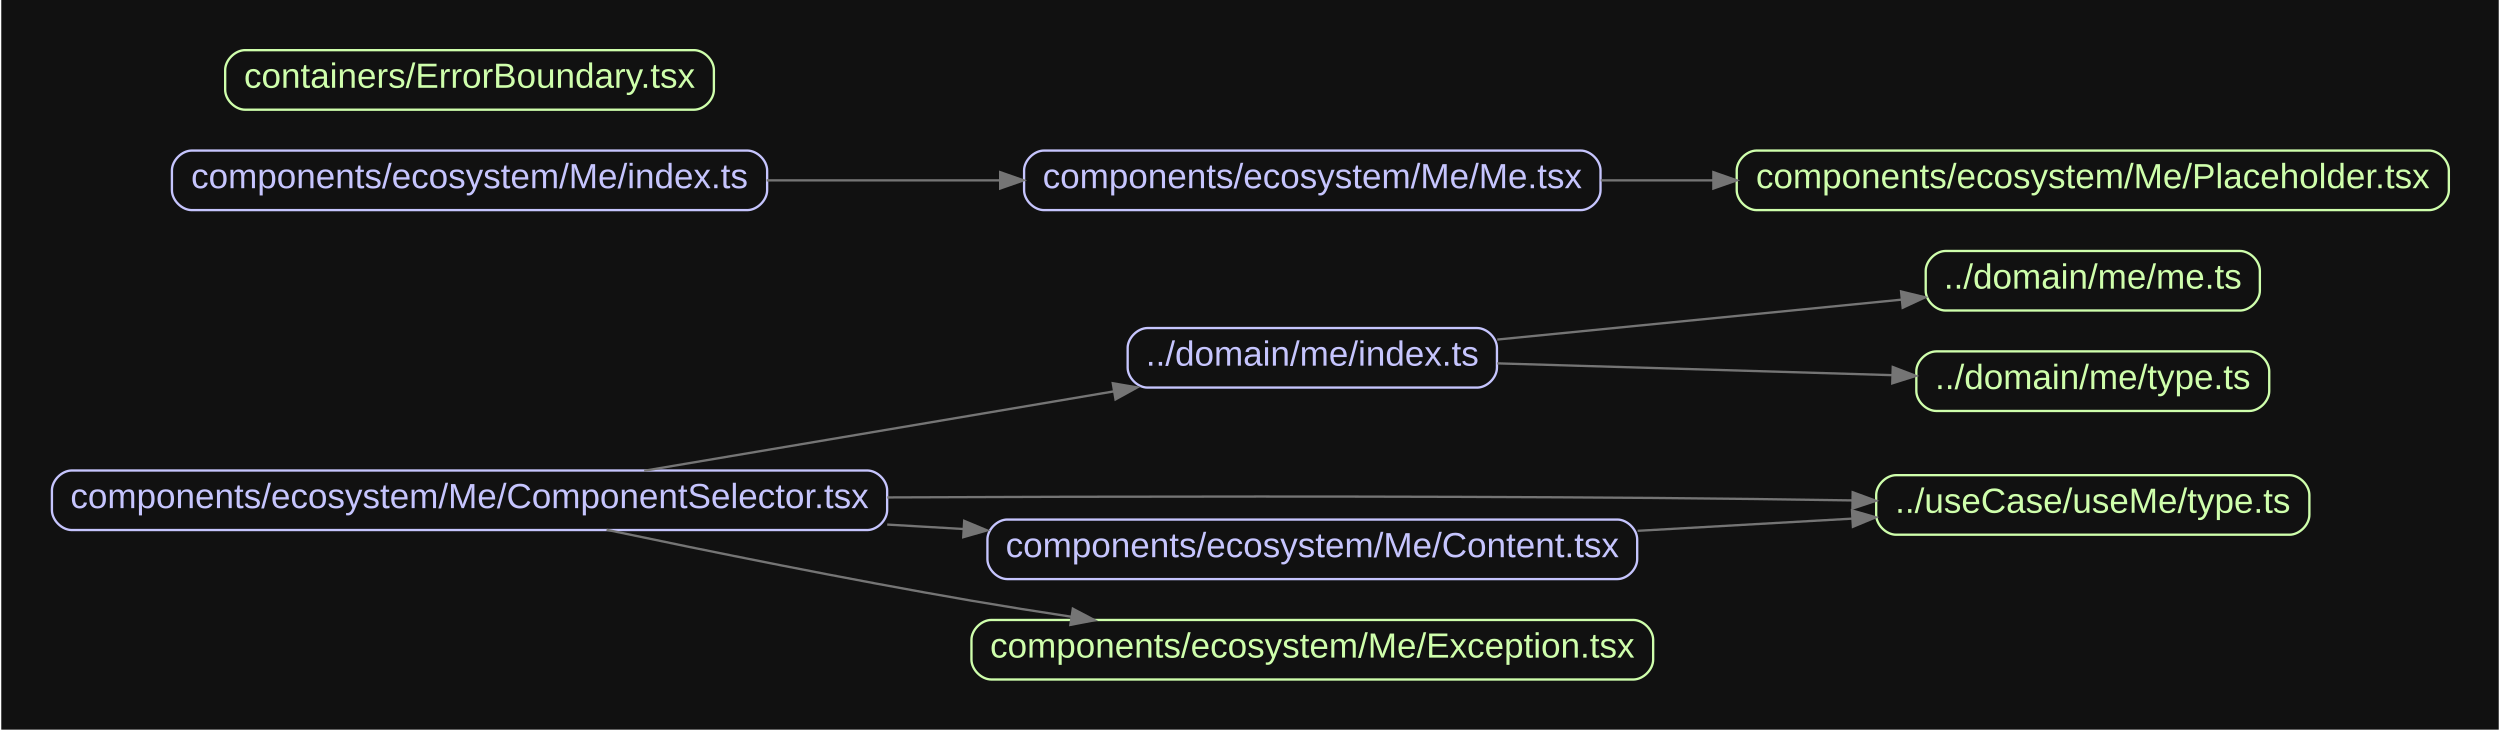
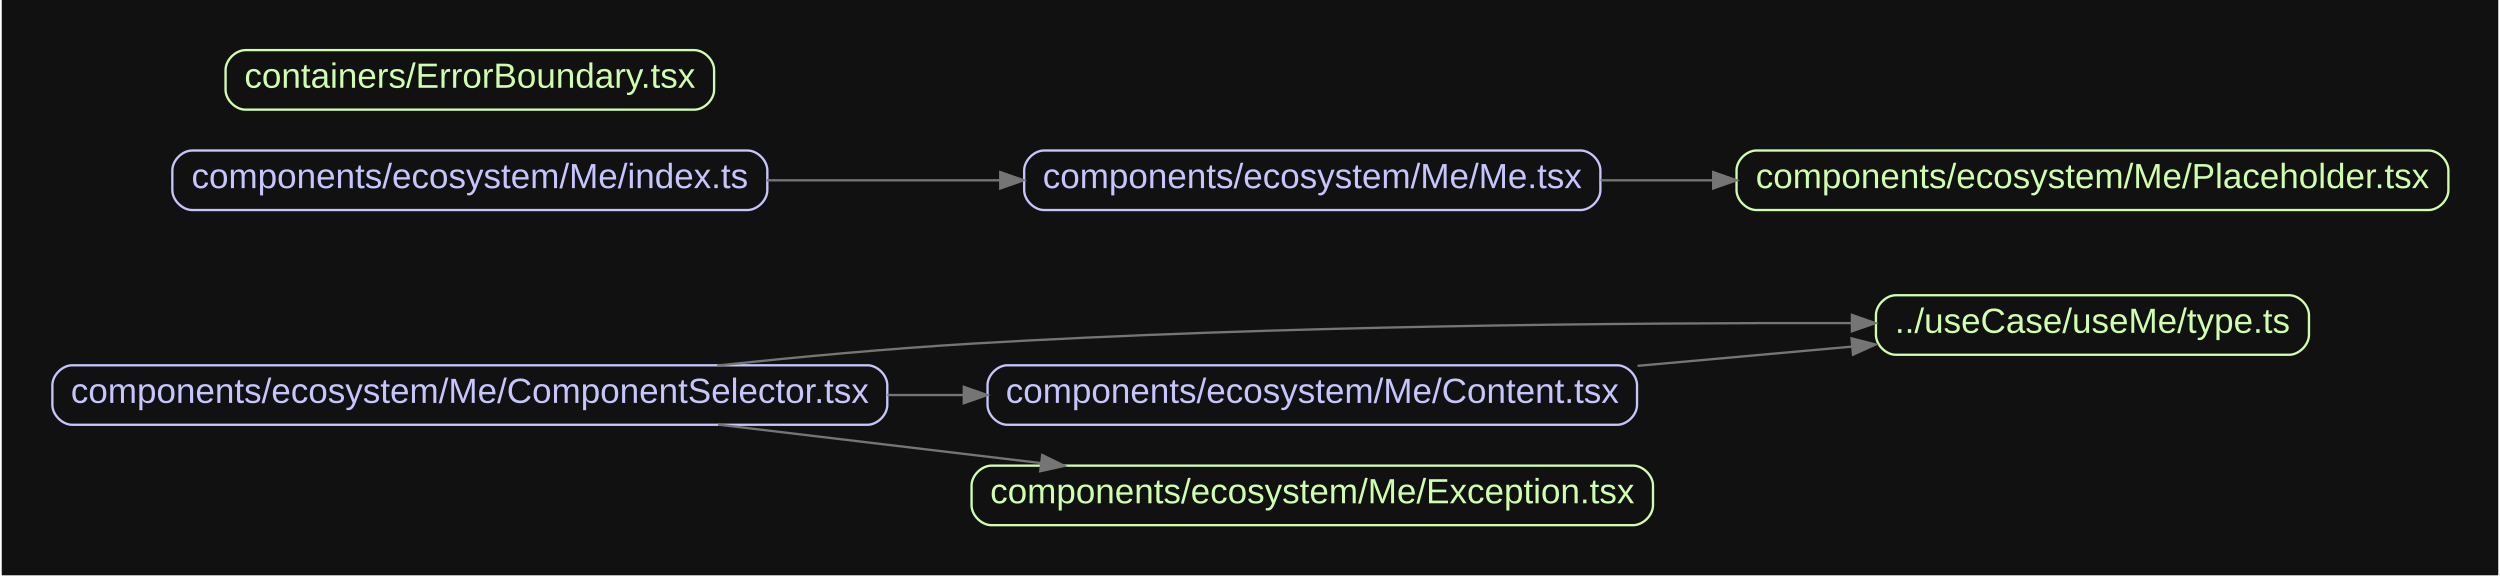
- <svg xmlns="http://www.w3.org/2000/svg" width="1069pt" height="312pt" viewBox="0.00 0.00 1069.45 312.45">
-   <g id="graph0" class="graph" transform="scale(1 1) rotate(0) translate(21.6 290.8485)">
-     <polygon fill="#111111" stroke="transparent" points="-21.6,21.6 -21.6,-290.849 1047.855,-290.849 1047.855,21.6 -21.6,21.6" />
+ <svg xmlns="http://www.w3.org/2000/svg" width="1069pt" height="246pt" viewBox="0.00 0.00 1069.45 246.45">
+   <g id="graph0" class="graph" transform="scale(1 1) rotate(0) translate(21.6 224.8485)">
+     <polygon fill="#111111" stroke="transparent" points="-21.6,21.6 -21.6,-224.849 1047.855,-224.849 1047.855,21.6 -21.6,21.6" />
    <g id="node1" class="node">
-       <path fill="none" stroke="#c6c5fe" d="M610.373,-150.374C610.373,-150.374 469.239,-150.374 469.239,-150.374 464.989,-150.374 460.739,-146.124 460.739,-141.874 460.739,-141.874 460.739,-133.374 460.739,-133.374 460.739,-129.124 464.989,-124.874 469.239,-124.874 469.239,-124.874 610.373,-124.874 610.373,-124.874 614.622,-124.874 618.872,-129.124 618.872,-133.374 618.872,-133.374 618.872,-141.874 618.872,-141.874 618.872,-146.124 614.622,-150.374 610.373,-150.374" />
-       <text text-anchor="middle" x="539.806" y="-134.249" font-family="Arial" font-size="15.00" fill="#c6c5fe">../domain/me/index.ts</text>
+       <path fill="none" stroke="#cfffac" d="M958.267,-98.374C958.267,-98.374 789.771,-98.374 789.771,-98.374 785.521,-98.374 781.271,-94.124 781.271,-89.874 781.271,-89.874 781.271,-81.374 781.271,-81.374 781.271,-77.124 785.521,-72.874 789.771,-72.874 789.771,-72.874 958.267,-72.874 958.267,-72.874 962.517,-72.874 966.767,-77.124 966.767,-81.374 966.767,-81.374 966.767,-89.874 966.767,-89.874 966.767,-94.124 962.517,-98.374 958.267,-98.374" />
+       <text text-anchor="middle" x="874.019" y="-82.249" font-family="Arial" font-size="15.00" fill="#cfffac">../useCase/useMe/type.ts</text>
    </g>
    <g id="node2" class="node">
-       <path fill="none" stroke="#cfffac" d="M937.064,-183.374C937.064,-183.374 810.974,-183.374 810.974,-183.374 806.724,-183.374 802.474,-179.124 802.474,-174.874 802.474,-174.874 802.474,-166.374 802.474,-166.374 802.474,-162.124 806.724,-157.875 810.974,-157.875 810.974,-157.875 937.064,-157.875 937.064,-157.875 941.314,-157.875 945.564,-162.124 945.564,-166.374 945.564,-166.374 945.564,-174.874 945.564,-174.874 945.564,-179.124 941.314,-183.374 937.064,-183.374" />
-       <text text-anchor="middle" x="874.019" y="-167.249" font-family="Arial" font-size="15.00" fill="#cfffac">../domain/me/me.ts</text>
+       <path fill="none" stroke="#c6c5fe" d="M349.243,-68.374C349.243,-68.374 8.585,-68.374 8.585,-68.374 4.336,-68.374 .086,-64.124 .086,-59.874 .086,-59.874 .086,-51.374 .086,-51.374 .086,-47.124 4.336,-42.874 8.585,-42.874 8.585,-42.874 349.243,-42.874 349.243,-42.874 353.493,-42.874 357.743,-47.124 357.743,-51.374 357.743,-51.374 357.743,-59.874 357.743,-59.874 357.743,-64.124 353.493,-68.374 349.243,-68.374" />
+       <text text-anchor="middle" x="178.914" y="-52.248" font-family="Arial" font-size="15.00" fill="#c6c5fe">components/ecosystem/Me/ComponentSelector.tsx</text>
    </g>
    <g id="edge1" class="edge">
-       <path fill="none" stroke="#757575" d="M619.01,-145.445C671.236,-150.602 739.477,-157.34 792.223,-162.548" />
-       <polygon fill="#757575" stroke="#757575" points="791.924,-166.035 802.219,-163.535 792.612,-159.069 791.924,-166.035" />
+       <path fill="none" stroke="#757575" d="M284.802,-68.277C319.494,-71.937 358.26,-75.511 393.829,-77.624 523.653,-85.336 673.541,-86.621 770.847,-86.447" />
+       <polygon fill="#757575" stroke="#757575" points="770.986,-89.947 780.977,-86.423 770.969,-82.947 770.986,-89.947" />
    </g>
    <g id="node3" class="node">
-       <path fill="none" stroke="#cfffac" d="M941.078,-140.374C941.078,-140.374 806.96,-140.374 806.96,-140.374 802.71,-140.374 798.46,-136.124 798.46,-131.874 798.46,-131.874 798.46,-123.374 798.46,-123.374 798.46,-119.124 802.71,-114.874 806.96,-114.874 806.96,-114.874 941.078,-114.874 941.078,-114.874 945.328,-114.874 949.578,-119.124 949.578,-123.374 949.578,-123.374 949.578,-131.874 949.578,-131.874 949.578,-136.124 945.328,-140.374 941.078,-140.374" />
-       <text text-anchor="middle" x="874.019" y="-124.249" font-family="Arial" font-size="15.00" fill="#cfffac">../domain/me/type.ts</text>
-     </g>
-     <g id="edge2" class="edge">
-       <path fill="none" stroke="#757575" d="M619.01,-135.254C669.861,-133.733 735.894,-131.757 788.024,-130.197" />
-       <polygon fill="#757575" stroke="#757575" points="788.365,-133.689 798.256,-129.891 788.156,-126.692 788.365,-133.689" />
-     </g>
-     <g id="node4" class="node">
-       <path fill="none" stroke="#cfffac" d="M958.267,-87.374C958.267,-87.374 789.771,-87.374 789.771,-87.374 785.521,-87.374 781.271,-83.124 781.271,-78.874 781.271,-78.874 781.271,-70.374 781.271,-70.374 781.271,-66.124 785.521,-61.874 789.771,-61.874 789.771,-61.874 958.267,-61.874 958.267,-61.874 962.517,-61.874 966.767,-66.124 966.767,-70.374 966.767,-70.374 966.767,-78.874 966.767,-78.874 966.767,-83.124 962.517,-87.374 958.267,-87.374" />
-       <text text-anchor="middle" x="874.019" y="-71.249" font-family="Arial" font-size="15.00" fill="#cfffac">../useCase/useMe/type.ts</text>
-     </g>
-     <g id="node5" class="node">
-       <path fill="none" stroke="#c6c5fe" d="M349.243,-89.374C349.243,-89.374 8.585,-89.374 8.585,-89.374 4.336,-89.374 .086,-85.124 .086,-80.874 .086,-80.874 .086,-72.374 .086,-72.374 .086,-68.124 4.336,-63.874 8.585,-63.874 8.585,-63.874 349.243,-63.874 349.243,-63.874 353.493,-63.874 357.743,-68.124 357.743,-72.374 357.743,-72.374 357.743,-80.874 357.743,-80.874 357.743,-85.124 353.493,-89.374 349.243,-89.374" />
-       <text text-anchor="middle" x="178.914" y="-73.249" font-family="Arial" font-size="15.00" fill="#c6c5fe">components/ecosystem/Me/ComponentSelector.tsx</text>
-     </g>
-     <g id="edge3" class="edge">
-       <path fill="none" stroke="#757575" d="M253.691,-89.263C312.265,-99.164 393.775,-112.941 454.818,-123.259" />
-       <polygon fill="#757575" stroke="#757575" points="454.372,-126.733 464.815,-124.949 455.538,-119.831 454.372,-126.733" />
-     </g>
-     <g id="edge4" class="edge">
-       <path fill="none" stroke="#757575" d="M357.782,-77.844C454.831,-78.287 576.889,-78.492 685.783,-77.624 713.436,-77.404 743.372,-77.001 771.061,-76.561" />
-       <polygon fill="#757575" stroke="#757575" points="771.21,-80.06 781.152,-76.398 771.096,-73.061 771.21,-80.06" />
-     </g>
-     <g id="node6" class="node">
      <path fill="none" stroke="#c6c5fe" d="M670.423,-68.374C670.423,-68.374 409.188,-68.374 409.188,-68.374 404.938,-68.374 400.688,-64.124 400.688,-59.874 400.688,-59.874 400.688,-51.374 400.688,-51.374 400.688,-47.124 404.938,-42.874 409.188,-42.874 409.188,-42.874 670.423,-42.874 670.423,-42.874 674.673,-42.874 678.923,-47.124 678.923,-51.374 678.923,-51.374 678.923,-59.874 678.923,-59.874 678.923,-64.124 674.673,-68.374 670.423,-68.374" />
      <text text-anchor="middle" x="539.806" y="-52.248" font-family="Arial" font-size="15.00" fill="#c6c5fe">components/ecosystem/Me/Content.tsx</text>
    </g>
-     <g id="edge5" class="edge">
-       <path fill="none" stroke="#757575" d="M357.774,-66.217C368.654,-65.584 379.541,-64.95 390.278,-64.325" />
-       <polygon fill="#757575" stroke="#757575" points="390.741,-67.804 400.521,-63.729 390.334,-60.816 390.741,-67.804" />
+     <g id="edge2" class="edge">
+       <path fill="none" stroke="#757575" d="M357.774,-55.624C368.654,-55.624 379.541,-55.624 390.278,-55.624" />
+       <polygon fill="#757575" stroke="#757575" points="390.521,-59.124 400.521,-55.624 390.521,-52.124 390.521,-59.124" />
    </g>
-     <g id="node7" class="node">
+     <g id="node4" class="node">
      <path fill="none" stroke="#cfffac" d="M677.261,-25.374C677.261,-25.374 402.351,-25.374 402.351,-25.374 398.101,-25.374 393.851,-21.124 393.851,-16.874 393.851,-16.874 393.851,-8.374 393.851,-8.374 393.851,-4.124 398.101,.126 402.351,.126 402.351,.126 677.261,.126 677.261,.126 681.511,.126 685.76,-4.124 685.76,-8.374 685.76,-8.374 685.76,-16.874 685.76,-16.874 685.76,-21.124 681.511,-25.374 677.261,-25.374" />
      <text text-anchor="middle" x="539.806" y="-9.248" font-family="Arial" font-size="15.00" fill="#cfffac">components/ecosystem/Me/Exception.tsx</text>
    </g>
+     <g id="edge3" class="edge">
+       <path fill="none" stroke="#757575" d="M285.242,-42.955C328.734,-37.773 379.179,-31.763 423.637,-26.466" />
+       <polygon fill="#757575" stroke="#757575" points="424.1,-29.935 433.615,-25.277 423.272,-22.985 424.1,-29.935" />
+     </g>
+     <g id="edge4" class="edge">
+       <path fill="none" stroke="#757575" d="M679.122,-68.13C709.884,-70.891 741.939,-73.768 770.958,-76.373" />
+       <polygon fill="#757575" stroke="#757575" points="770.816,-79.874 781.089,-77.282 771.442,-72.902 770.816,-79.874" />
+     </g>
+     <g id="node5" class="node">
+       <path fill="none" stroke="#c6c5fe" d="M654.724,-160.374C654.724,-160.374 424.888,-160.374 424.888,-160.374 420.638,-160.374 416.388,-156.124 416.388,-151.874 416.388,-151.874 416.388,-143.374 416.388,-143.374 416.388,-139.124 420.638,-134.875 424.888,-134.875 424.888,-134.875 654.724,-134.875 654.724,-134.875 658.974,-134.875 663.224,-139.124 663.224,-143.374 663.224,-143.374 663.224,-151.874 663.224,-151.874 663.224,-156.124 658.974,-160.374 654.724,-160.374" />
+       <text text-anchor="middle" x="539.806" y="-144.249" font-family="Arial" font-size="15.00" fill="#c6c5fe">components/ecosystem/Me/Me.tsx</text>
+     </g>
+     <g id="node6" class="node">
+       <path fill="none" stroke="#cfffac" d="M1017.991,-160.374C1017.991,-160.374 730.047,-160.374 730.047,-160.374 725.797,-160.374 721.547,-156.124 721.547,-151.874 721.547,-151.874 721.547,-143.374 721.547,-143.374 721.547,-139.124 725.797,-134.875 730.047,-134.875 730.047,-134.875 1017.991,-134.875 1017.991,-134.875 1022.241,-134.875 1026.491,-139.124 1026.491,-143.374 1026.491,-143.374 1026.491,-151.874 1026.491,-151.874 1026.491,-156.124 1022.241,-160.374 1017.991,-160.374" />
+       <text text-anchor="middle" x="874.019" y="-144.249" font-family="Arial" font-size="15.00" fill="#cfffac">components/ecosystem/Me/Placeholder.tsx</text>
+     </g>
+     <g id="edge5" class="edge">
+       <path fill="none" stroke="#757575" d="M663.305,-147.624C679.012,-147.624 695.271,-147.624 711.473,-147.624" />
+       <polygon fill="#757575" stroke="#757575" points="711.548,-151.124 721.548,-147.624 711.548,-144.124 711.548,-151.124" />
+     </g>
+     <g id="node7" class="node">
+       <path fill="none" stroke="#c6c5fe" d="M297.855,-160.374C297.855,-160.374 59.974,-160.374 59.974,-160.374 55.724,-160.374 51.474,-156.124 51.474,-151.874 51.474,-151.874 51.474,-143.374 51.474,-143.374 51.474,-139.124 55.724,-134.875 59.974,-134.875 59.974,-134.875 297.855,-134.875 297.855,-134.875 302.105,-134.875 306.355,-139.124 306.355,-143.374 306.355,-143.374 306.355,-151.874 306.355,-151.874 306.355,-156.124 302.105,-160.374 297.855,-160.374" />
+       <text text-anchor="middle" x="178.914" y="-144.249" font-family="Arial" font-size="15.00" fill="#c6c5fe">components/ecosystem/Me/index.ts</text>
+     </g>
    <g id="edge6" class="edge">
-       <path fill="none" stroke="#757575" d="M237.588,-63.985C280.701,-54.918 340.764,-42.743 393.829,-33.624 407.668,-31.246 422.277,-28.923 436.692,-26.741" />
-       <polygon fill="#757575" stroke="#757575" points="437.256,-30.195 446.628,-25.253 436.22,-23.273 437.256,-30.195" />
-     </g>
-     <g id="edge7" class="edge">
-       <path fill="none" stroke="#757575" d="M679.122,-63.544C709.884,-65.293 741.939,-67.115 770.958,-68.765" />
-       <polygon fill="#757575" stroke="#757575" points="770.906,-72.268 781.089,-69.341 771.303,-65.279 770.906,-72.268" />
+       <path fill="none" stroke="#757575" d="M306.151,-147.624C338.519,-147.624 373.396,-147.624 406.077,-147.624" />
+       <polygon fill="#757575" stroke="#757575" points="406.144,-151.124 416.144,-147.624 406.144,-144.124 406.144,-151.124" />
    </g>
    <g id="node8" class="node">
-       <path fill="none" stroke="#c6c5fe" d="M654.724,-226.374C654.724,-226.374 424.888,-226.374 424.888,-226.374 420.638,-226.374 416.388,-222.124 416.388,-217.874 416.388,-217.874 416.388,-209.374 416.388,-209.374 416.388,-205.124 420.638,-200.875 424.888,-200.875 424.888,-200.875 654.724,-200.875 654.724,-200.875 658.974,-200.875 663.224,-205.124 663.224,-209.374 663.224,-209.374 663.224,-217.874 663.224,-217.874 663.224,-222.124 658.974,-226.374 654.724,-226.374" />
-       <text text-anchor="middle" x="539.806" y="-210.249" font-family="Arial" font-size="15.00" fill="#c6c5fe">components/ecosystem/Me/Me.tsx</text>
-     </g>
-     <g id="node9" class="node">
-       <path fill="none" stroke="#cfffac" d="M1017.991,-226.374C1017.991,-226.374 730.047,-226.374 730.047,-226.374 725.797,-226.374 721.547,-222.124 721.547,-217.874 721.547,-217.874 721.547,-209.374 721.547,-209.374 721.547,-205.124 725.797,-200.875 730.047,-200.875 730.047,-200.875 1017.991,-200.875 1017.991,-200.875 1022.241,-200.875 1026.491,-205.124 1026.491,-209.374 1026.491,-209.374 1026.491,-217.874 1026.491,-217.874 1026.491,-222.124 1022.241,-226.374 1017.991,-226.374" />
-       <text text-anchor="middle" x="874.019" y="-210.249" font-family="Arial" font-size="15.00" fill="#cfffac">components/ecosystem/Me/Placeholder.tsx</text>
-     </g>
-     <g id="edge8" class="edge">
-       <path fill="none" stroke="#757575" d="M663.305,-213.624C679.012,-213.624 695.271,-213.624 711.473,-213.624" />
-       <polygon fill="#757575" stroke="#757575" points="711.548,-217.124 721.548,-213.624 711.548,-210.124 711.548,-217.124" />
-     </g>
-     <g id="node10" class="node">
-       <path fill="none" stroke="#c6c5fe" d="M297.855,-226.374C297.855,-226.374 59.974,-226.374 59.974,-226.374 55.724,-226.374 51.474,-222.124 51.474,-217.874 51.474,-217.874 51.474,-209.374 51.474,-209.374 51.474,-205.124 55.724,-200.875 59.974,-200.875 59.974,-200.875 297.855,-200.875 297.855,-200.875 302.105,-200.875 306.355,-205.124 306.355,-209.374 306.355,-209.374 306.355,-217.874 306.355,-217.874 306.355,-222.124 302.105,-226.374 297.855,-226.374" />
-       <text text-anchor="middle" x="178.914" y="-210.249" font-family="Arial" font-size="15.00" fill="#c6c5fe">components/ecosystem/Me/index.ts</text>
-     </g>
-     <g id="edge9" class="edge">
-       <path fill="none" stroke="#757575" d="M306.151,-213.624C338.519,-213.624 373.396,-213.624 406.077,-213.624" />
-       <polygon fill="#757575" stroke="#757575" points="406.144,-217.124 416.144,-213.624 406.144,-210.124 406.144,-217.124" />
-     </g>
-     <g id="node11" class="node">
-       <path fill="none" stroke="#cfffac" d="M275.054,-269.374C275.054,-269.374 82.775,-269.374 82.775,-269.374 78.525,-269.374 74.275,-265.124 74.275,-260.874 74.275,-260.874 74.275,-252.374 74.275,-252.374 74.275,-248.124 78.525,-243.875 82.775,-243.875 82.775,-243.875 275.054,-243.875 275.054,-243.875 279.304,-243.875 283.554,-248.124 283.554,-252.374 283.554,-252.374 283.554,-260.874 283.554,-260.874 283.554,-265.124 279.304,-269.374 275.054,-269.374" />
-       <text text-anchor="middle" x="178.914" y="-253.249" font-family="Arial" font-size="15.00" fill="#cfffac">containers/ErrorBoundary.tsx</text>
+       <path fill="none" stroke="#cfffac" d="M275.054,-203.374C275.054,-203.374 82.775,-203.374 82.775,-203.374 78.525,-203.374 74.275,-199.124 74.275,-194.874 74.275,-194.874 74.275,-186.374 74.275,-186.374 74.275,-182.124 78.525,-177.875 82.775,-177.875 82.775,-177.875 275.054,-177.875 275.054,-177.875 279.304,-177.875 283.554,-182.124 283.554,-186.374 283.554,-186.374 283.554,-194.874 283.554,-194.874 283.554,-199.124 279.304,-203.374 275.054,-203.374" />
+       <text text-anchor="middle" x="178.914" y="-187.249" font-family="Arial" font-size="15.00" fill="#cfffac">containers/ErrorBoundary.tsx</text>
    </g>
  </g>
</svg>
